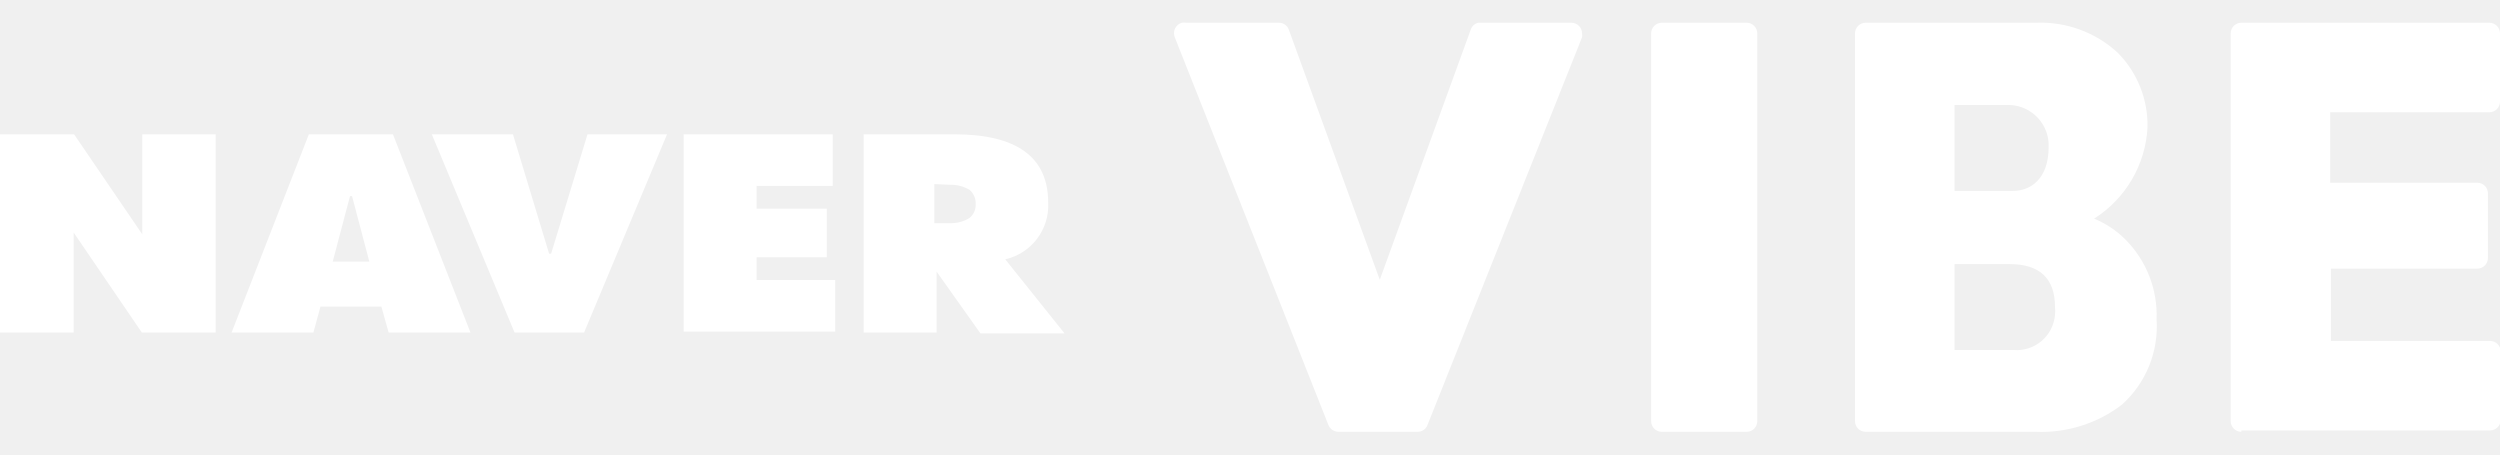
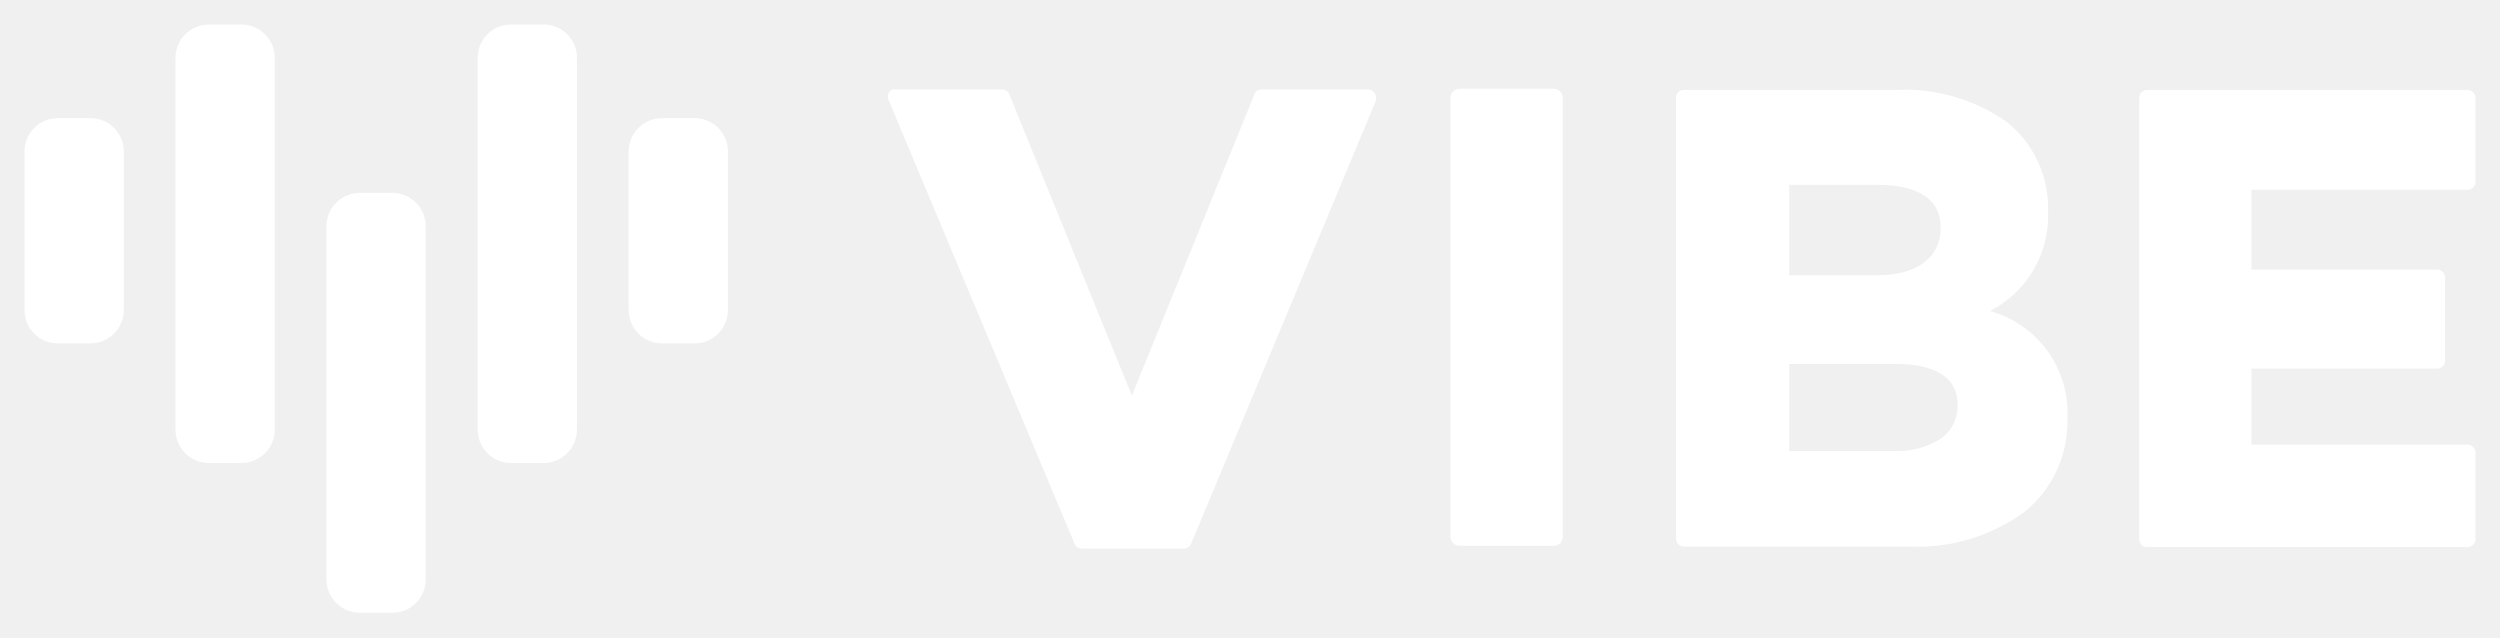
- <svg xmlns="http://www.w3.org/2000/svg" width="110" height="20" viewBox="0 0 110 20">
+ <svg xmlns="http://www.w3.org/2000/svg" width="102" height="26" viewBox="0 0 102 26">
  <defs>
    <style>.cls-1{fill:#fff;}.cls-2{fill:none;}</style>
  </defs>
  <g id="Layer_2" data-name="Layer 2">
-     <g id="Layer_1-2" data-name="Layer 1">
-       <g id="_1_logo_w" data-name=" 1 logo w">
-         <path id="Combined_Shape" data-name="Combined Shape" class="cls-1" d="M98.62,19a.47.47,0,0,1-.47-.47h0V1.47A.47.47,0,0,1,98.62,1h10.91a.47.47,0,0,1,.47.47h0v3a.47.47,0,0,1-.47.47h-7v3.1H109a.47.47,0,0,1,.47.47v2.84a.47.47,0,0,1-.47.47h-6.44V15h7a.47.47,0,0,1,.47.47h0v3a.47.47,0,0,1-.47.47H98.62ZM82.09,19a.47.47,0,0,1-.47-.47V1.47A.47.47,0,0,1,82.09,1H89.6a5,5,0,0,1,3.58,1.32,4.53,4.53,0,0,1,1.31,3.3,5.06,5.06,0,0,1-2.35,4h0a4.21,4.21,0,0,1,1.37.91,4.72,4.72,0,0,1,1.38,3.52,4.63,4.63,0,0,1-1.52,3.75A5.83,5.83,0,0,1,89.58,19H82.09ZM86,15.4h2.6a1.69,1.69,0,0,0,1.82-1.55,1.29,1.29,0,0,0,0-.34c0-1.25-.66-1.89-2-1.89H86Zm0-7h2.57c.76,0,1.57-.51,1.57-1.93a1.78,1.78,0,0,0-1.7-1.85H86ZM73.12,19a.47.47,0,0,1-.47-.47h0V1.47A.47.47,0,0,1,73.12,1h3.74a.47.47,0,0,1,.46.47h0V18.53a.47.47,0,0,1-.46.47H73.12ZM58.89,19a.48.48,0,0,1-.44-.3L51.69,1.64A.48.48,0,0,1,52,1a.57.57,0,0,1,.18,0h4.09a.46.46,0,0,1,.44.31l4,11,4-11A.45.45,0,0,1,65.05,1h4.09a.47.47,0,0,1,.47.47.51.51,0,0,1,0,.17L62.81,18.7a.46.46,0,0,1-.43.3Z" />
-         <g id="그룹_34" data-name="그룹 34">
-           <path id="Fill_13" data-name="Fill 13" class="cls-1" d="M6.26,5.91v4.4l-3-4.4H0v8.72H3.24v-4.4l3,4.4H9.49V5.91Z" />
-           <path id="Fill_16" data-name="Fill 16" class="cls-1" d="M41.21,14.63H38V5.91H42c2.73,0,4.12,1,4.12,3a2.43,2.43,0,0,1-1.89,2.5l2.61,3.26H43.14l-1.93-2.72v2.72Zm-.1-6.53V9.82h.69a1.55,1.55,0,0,0,.86-.23A.74.74,0,0,0,42.93,9a.79.79,0,0,0-.26-.64,1.59,1.59,0,0,0-.88-.23Z" />
-           <path id="Fill_18" data-name="Fill 18" class="cls-1" d="M30.08,5.91h6.56V8.18H33.29v1h3.09v2.14H33.29v1h3.46v2.27H30.08Z" />
-           <path id="Fill_20" data-name="Fill 20" class="cls-1" d="M13.79,14.63h-3.6l3.4-8.72h3.7l3.41,8.72H17.1l-.32-1.14H14.1Zm1.61-6-.76,2.88h1.61l-.76-2.88Z" />
-           <path id="Fill_22" data-name="Fill 22" class="cls-1" d="M25.85,5.91l-1.6,5.25h-.09L22.57,5.91H19l3.64,8.72h3.06l3.65-8.72Z" />
+     <g id="_1_logo_w" data-name=" 1 logo w">
+       <g id="그룹_4686" data-name="그룹 4686">
+         <g id="그룹_4686-2" data-name="그룹 4686-2">
+           <path id="패스_11614" data-name="패스 11614" class="cls-1" d="M43.84,22.18,36.25,4.07a.32.32,0,0,1,.17-.42.21.21,0,0,1,.12,0h4.35a.31.31,0,0,1,.29.2l5,12.29,5-12.29a.3.3,0,0,1,.29-.2h4.35a.32.32,0,0,1,.32.33.27.27,0,0,1,0,.12L48.6,22.18a.31.31,0,0,1-.29.2H44.12a.3.3,0,0,1-.28-.2Z" />
+           <rect id="사각형_188" data-name="사각형 188" class="cls-1" x="59.18" y="3.62" width="4.58" height="18.65" rx="0.37" />
+           <path id="패스_11615" data-name="패스 11615" class="cls-1" d="M68.38,22V4a.32.32,0,0,1,.31-.33h8.64A7.21,7.21,0,0,1,81.91,5a4.5,4.5,0,0,1,1.65,3.64,4.36,4.36,0,0,1-2.37,4.05,4.32,4.32,0,0,1,3.16,4.4,4.73,4.73,0,0,1-1.73,3.78,7.44,7.44,0,0,1-4.76,1.43H68.69a.32.32,0,0,1-.31-.32Zm8.87-3.6a3.23,3.23,0,0,0,2-.55,1.62,1.62,0,0,0,.62-1.34c0-1.37-1.37-1.66-2.51-1.66H73v3.55Zm-.64-7.17c1.61,0,2.57-.73,2.57-1.94,0-1.44-1.4-1.75-2.57-1.75H73v3.69Z" />
+           <path id="패스_11616" data-name="패스 11616" class="cls-1" d="M87.28,22V4a.33.33,0,0,1,.31-.33h13.1A.33.33,0,0,1,101,4h0V7.41a.32.32,0,0,1-.31.33H91.86V11h7.58a.32.32,0,0,1,.32.33v3.38a.33.33,0,0,1-.32.33H91.86v3.1h8.83a.33.33,0,0,1,.31.33h0V22a.32.32,0,0,1-.31.32H87.59a.31.31,0,0,1-.31-.32Z" />
+         </g>
+         <g id="그룹_4687" data-name="그룹 4687">
+           <rect id="사각형_189" data-name="사각형 189" class="cls-1" x="1" y="4.82" width="4.05" height="9.19" rx="1.36" />
+           <rect id="사각형_190" data-name="사각형 190" class="cls-1" x="7.16" y="1" width="4.05" height="17.89" rx="1.36" />
+           <rect id="사각형_191" data-name="사각형 191" class="cls-1" x="13.32" y="7.87" width="4.05" height="17.13" rx="1.36" />
+           <rect id="사각형_192" data-name="사각형 192" class="cls-1" x="19.49" y="1" width="4.05" height="17.89" rx="1.36" />
+           <rect id="사각형_193" data-name="사각형 193" class="cls-1" x="25.65" y="4.82" width="4.05" height="9.19" rx="1.36" />
        </g>
      </g>
-       <rect class="cls-2" width="110" height="20" />
+       <rect class="cls-2" width="102" height="26" />
    </g>
  </g>
</svg>
